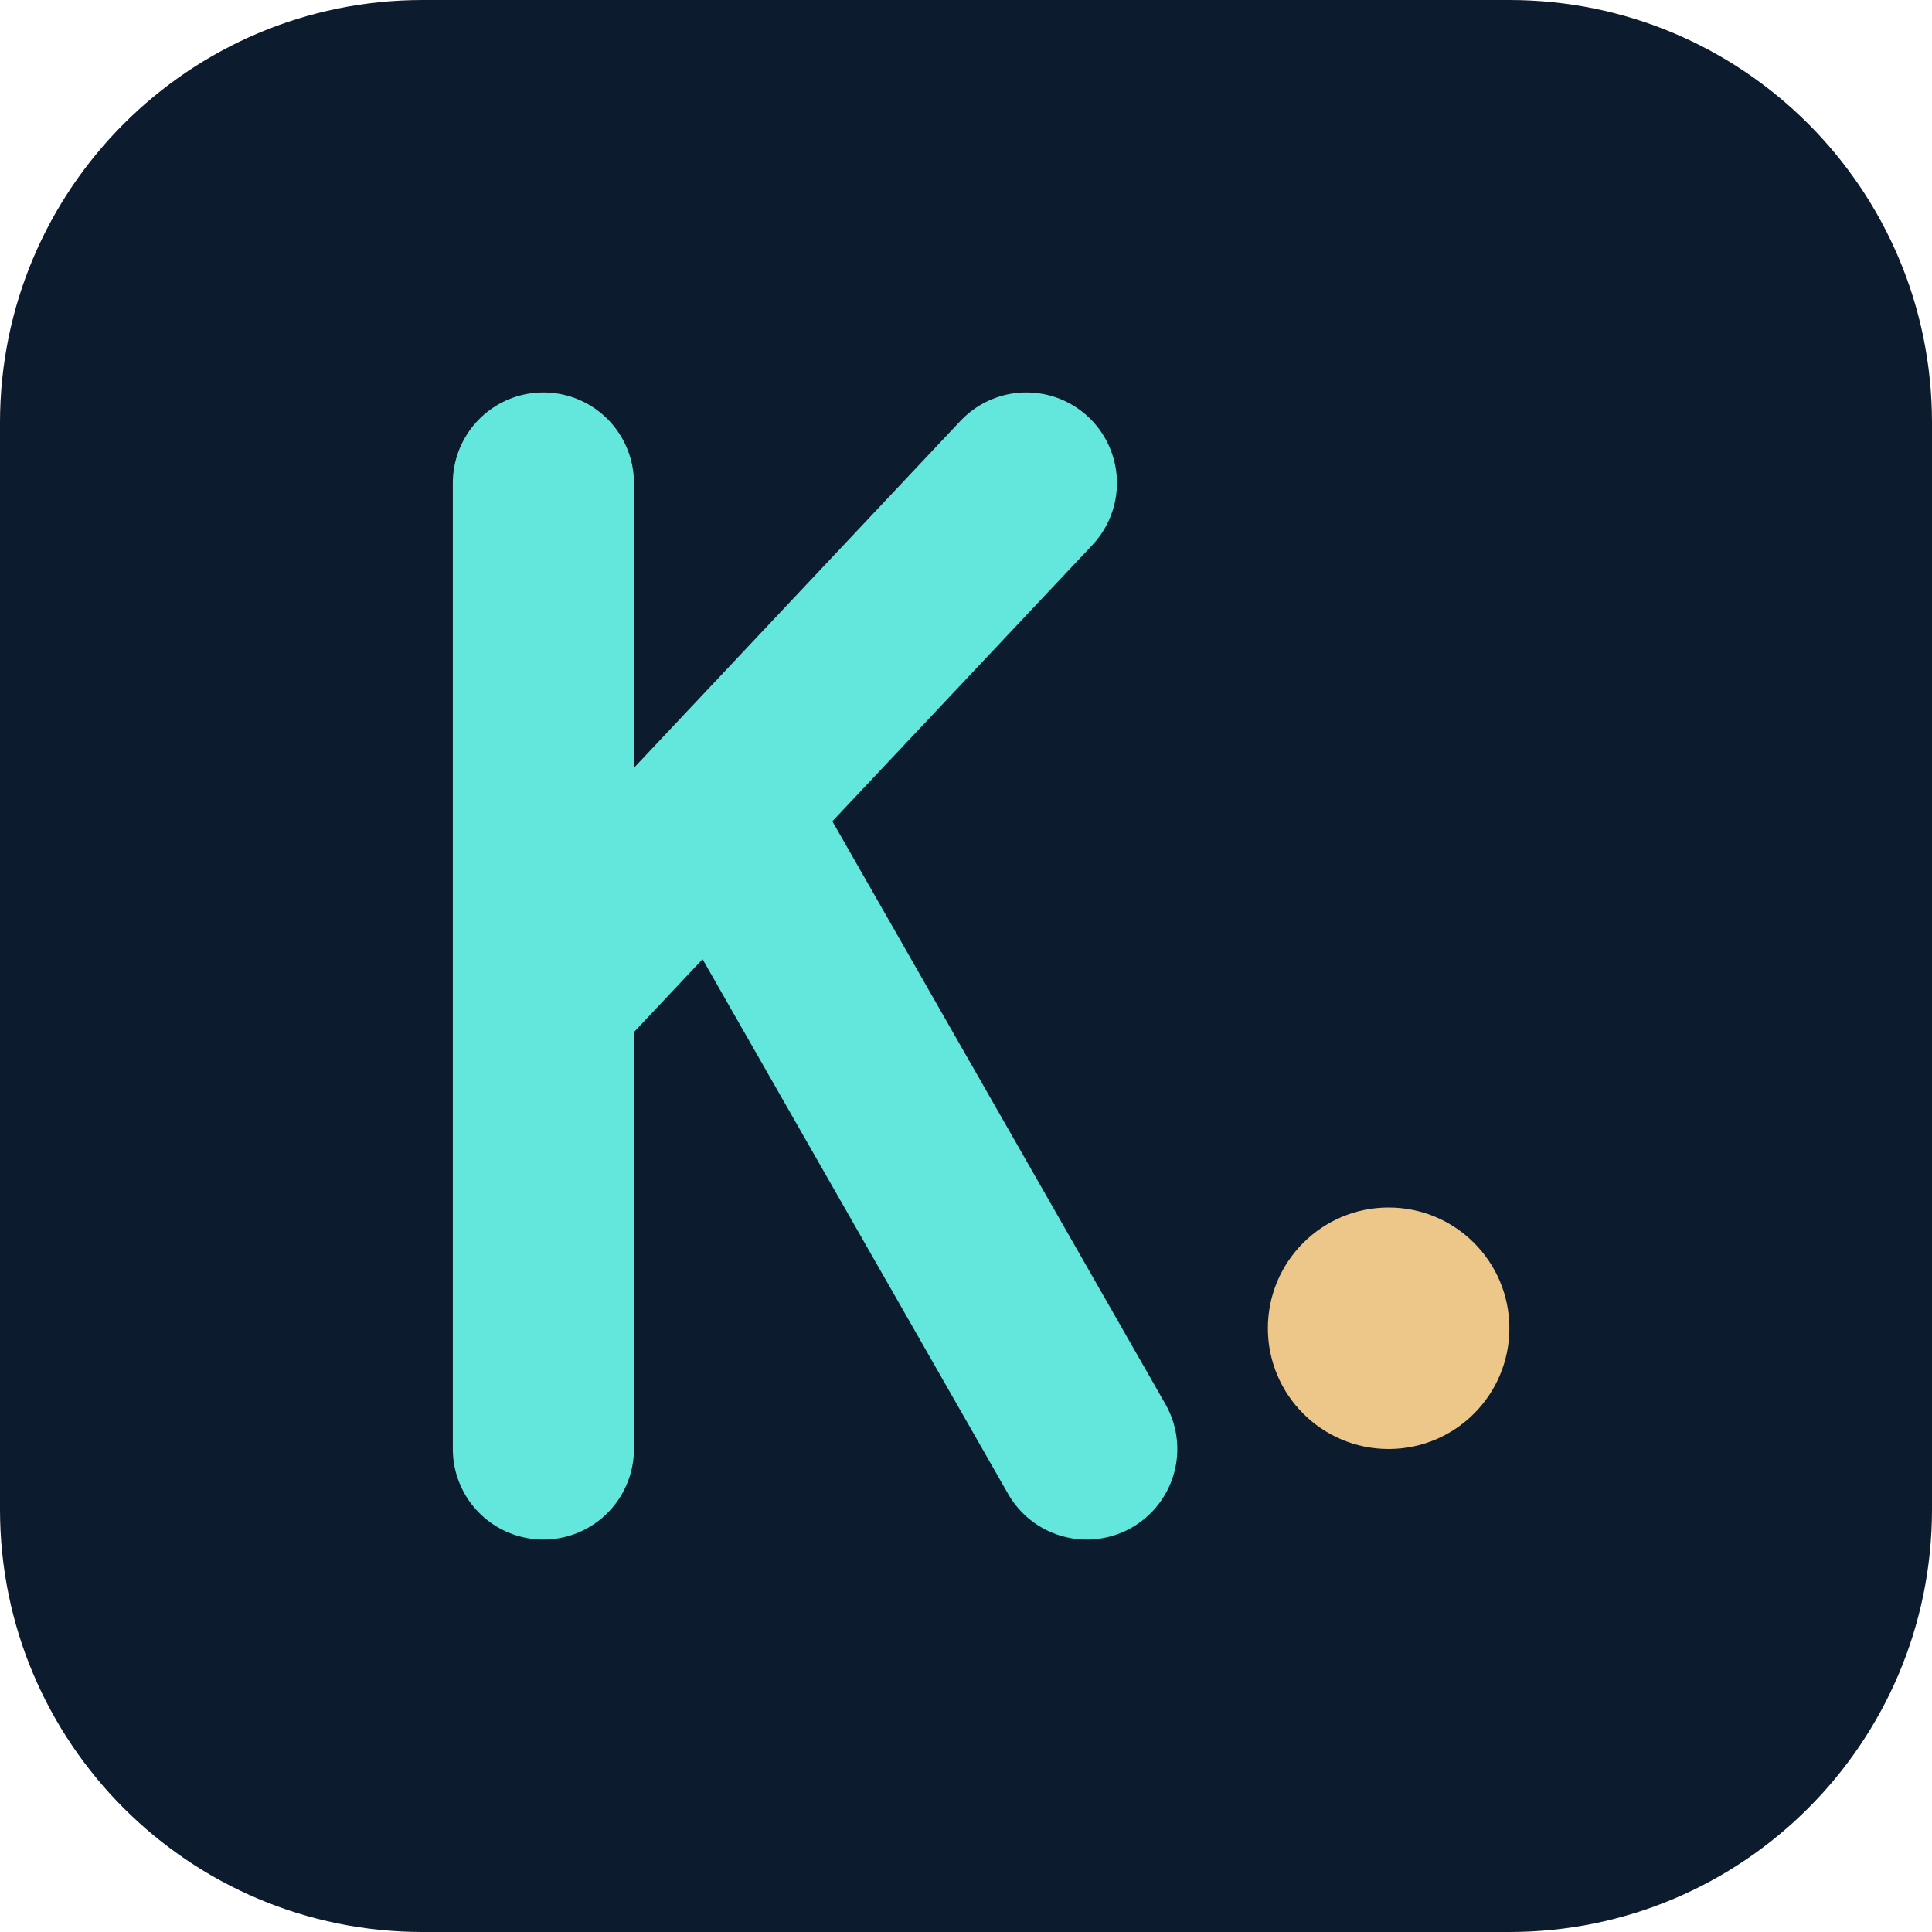
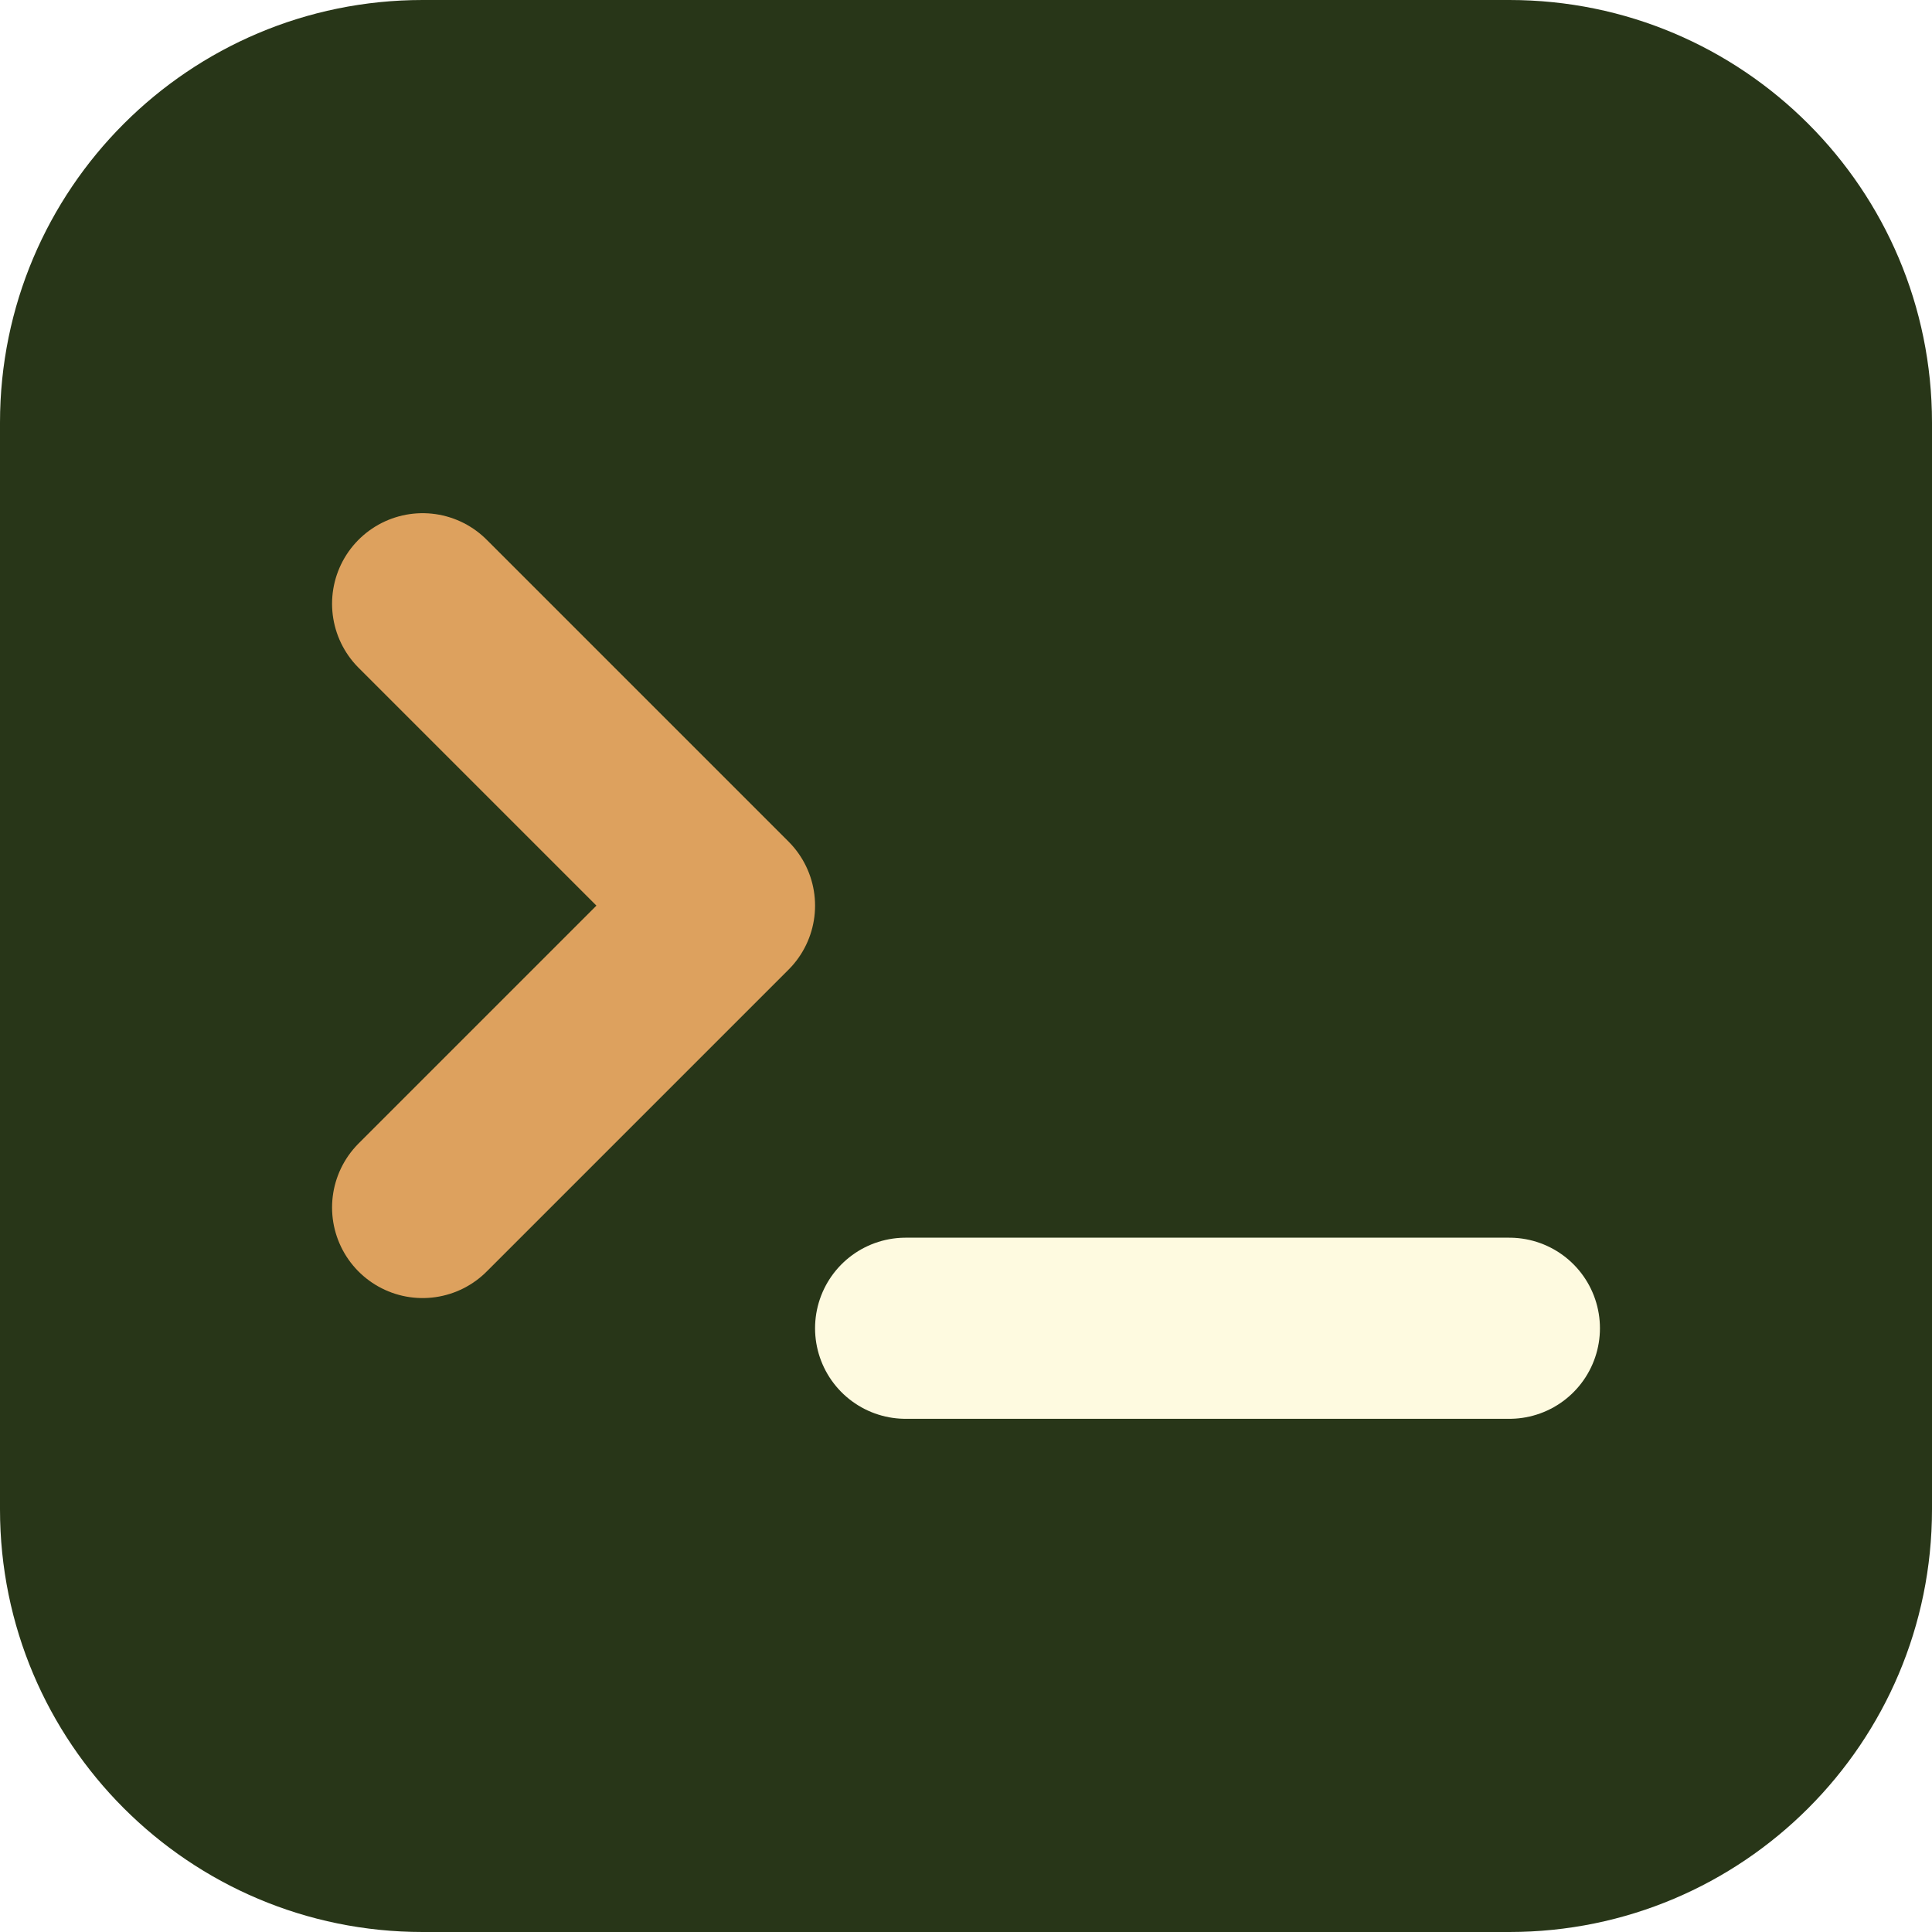
<svg xmlns="http://www.w3.org/2000/svg" viewBox="0 0 64 64">
-   <rect width="64" height="64" rx="14" fill="#0d1b2e" />
-   <path d="M18 16v32M18 33l16-17M24 27l12 21" stroke="#63e6dc" stroke-width="6" stroke-linecap="round" stroke-linejoin="round" fill="none" />
-   <circle cx="46" cy="44" r="4" fill="#edc789" />
+   <rect width="64" height="64" rx="14" fill="#283618" />
+   <path d="M14 20l10 10-10 10" stroke="#dda15e" stroke-width="6" stroke-linecap="round" stroke-linejoin="round" fill="none" />
+   <path d="M30 44h20" stroke="#fefae0" stroke-width="6" stroke-linecap="round" />
</svg>
